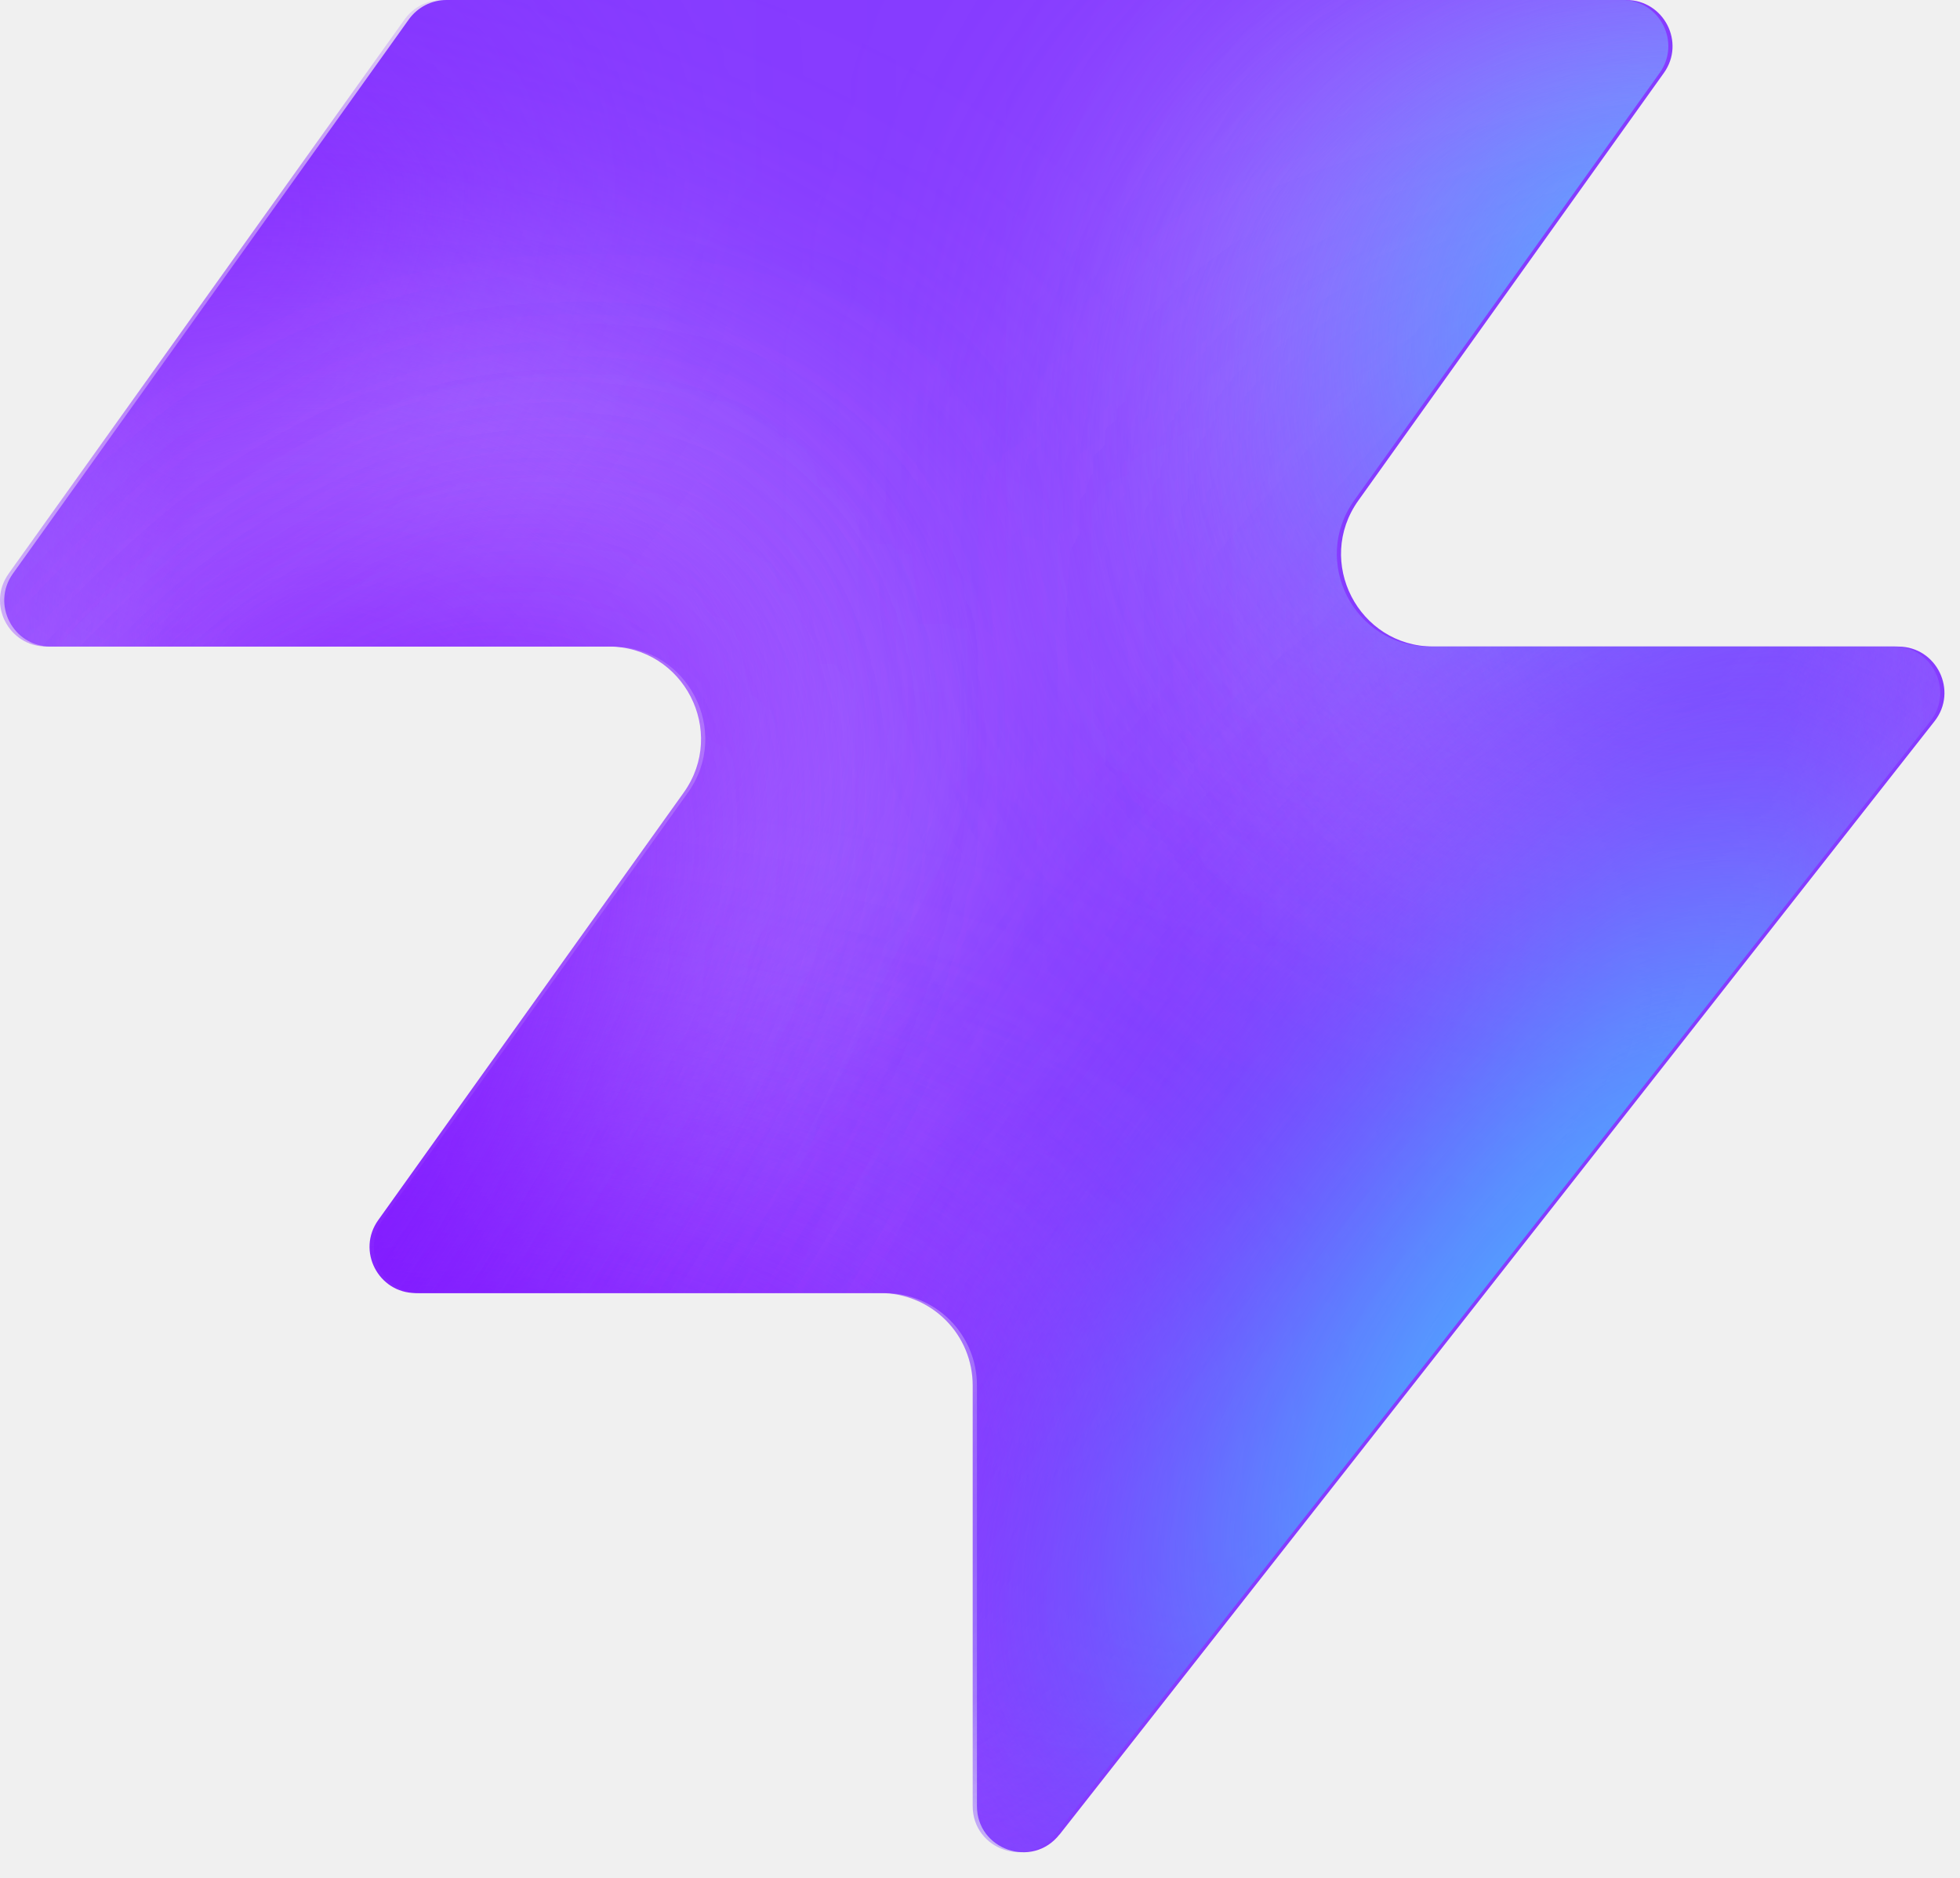
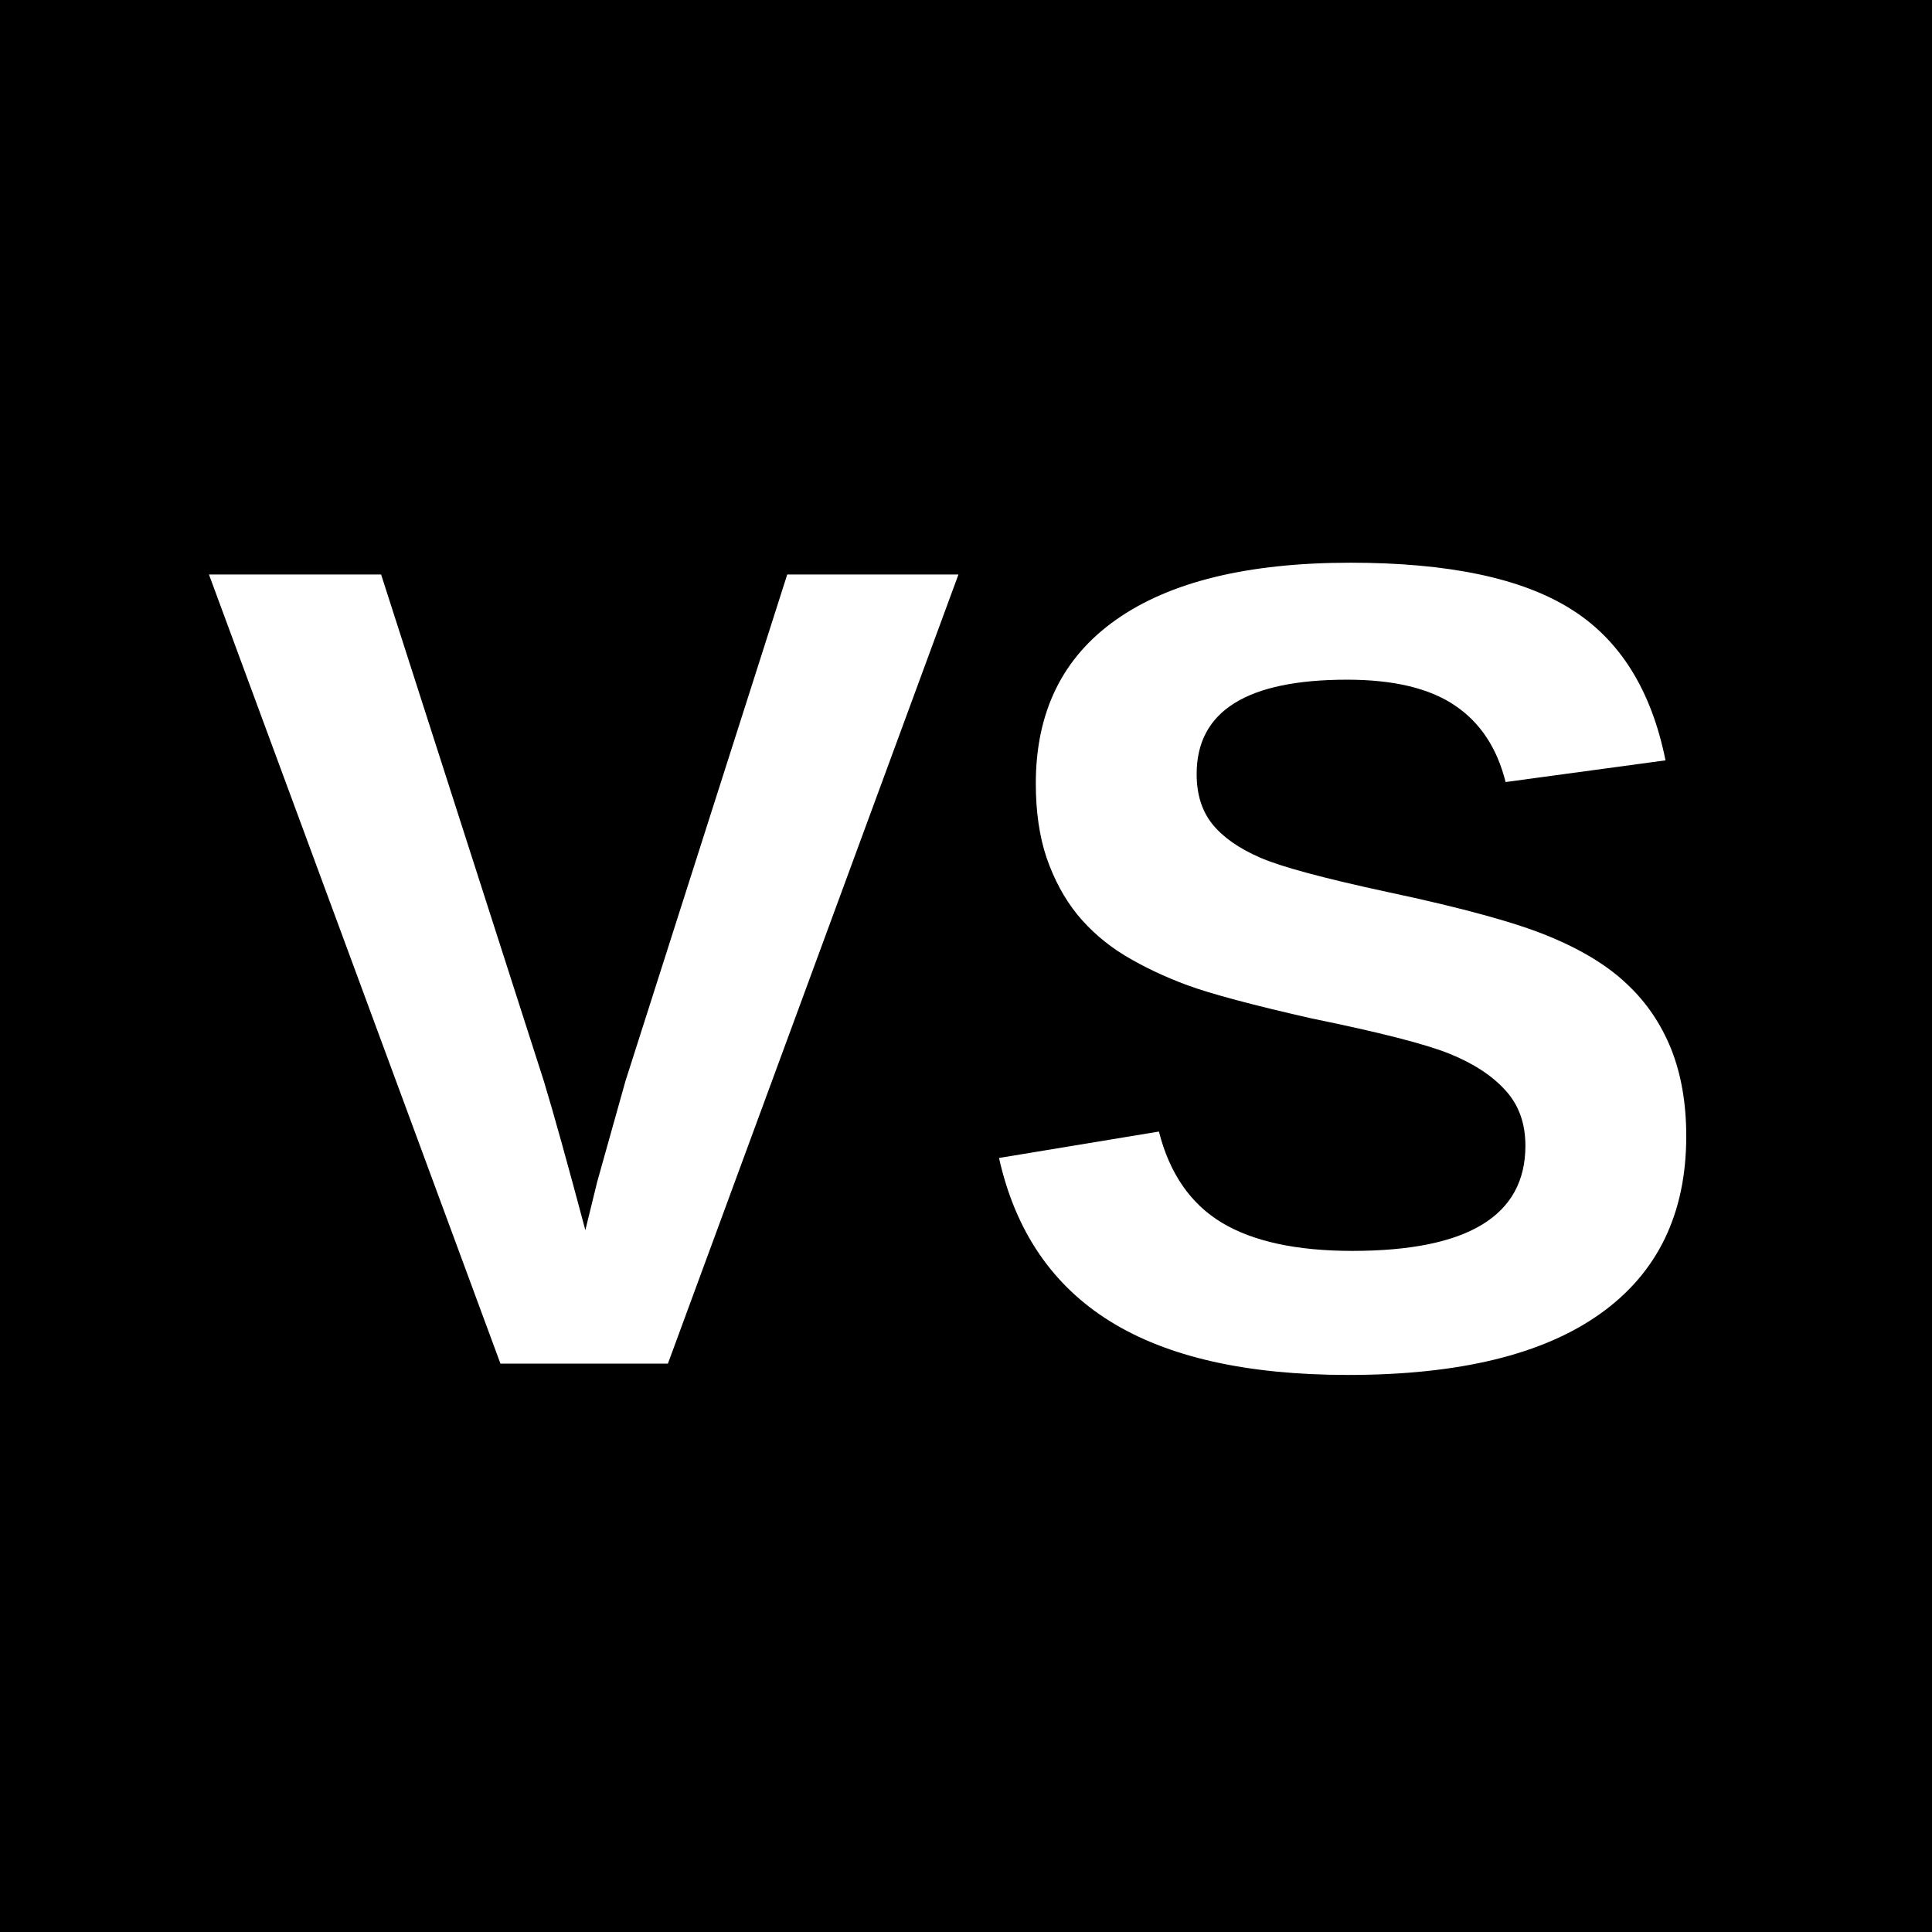
- <svg xmlns="http://www.w3.org/2000/svg" width="48" height="46" fill="none" viewBox="0 0 48 46">
-   <path fill="#863bff" d="M25.946 44.938c-.664.845-2.021.375-2.021-.698V33.937a2.26 2.26 0 0 0-2.262-2.262H10.287c-.92 0-1.456-1.04-.92-1.788l7.48-10.471c1.07-1.497 0-3.578-1.842-3.578H1.237c-.92 0-1.456-1.04-.92-1.788L10.013.474c.214-.297.556-.474.92-.474h28.894c.92 0 1.456 1.04.92 1.788l-7.48 10.471c-1.07 1.498 0 3.579 1.842 3.579h11.377c.943 0 1.473 1.088.89 1.83L25.947 44.94z" style="fill:#863bff;fill:color(display-p3 .525 .23 1);fill-opacity:1" />
-   <mask id="a" width="48" height="46" x="0" y="0" maskUnits="userSpaceOnUse" style="mask-type:alpha">
-     <path fill="#000" d="M25.842 44.938c-.664.844-2.021.375-2.021-.698V33.937a2.26 2.26 0 0 0-2.262-2.262H10.183c-.92 0-1.456-1.04-.92-1.788l7.48-10.471c1.07-1.498 0-3.579-1.842-3.579H1.133c-.92 0-1.456-1.04-.92-1.787L9.91.473c.214-.297.556-.474.92-.474h28.894c.92 0 1.456 1.04.92 1.788l-7.48 10.471c-1.07 1.498 0 3.578 1.842 3.578h11.377c.943 0 1.473 1.088.89 1.832L25.843 44.94z" style="fill:#000;fill-opacity:1" />
-   </mask>
-   <g mask="url(#a)">
-     <g filter="url(#b)">
-       <ellipse cx="5.508" cy="14.704" fill="#ede6ff" rx="5.508" ry="14.704" style="fill:#ede6ff;fill:color(display-p3 .927 .903 1);fill-opacity:1" transform="matrix(.00324 1 1 -.00324 -4.47 31.516)" />
-     </g>
-     <g filter="url(#c)">
-       <ellipse cx="10.399" cy="29.851" fill="#ede6ff" rx="10.399" ry="29.851" style="fill:#ede6ff;fill:color(display-p3 .927 .903 1);fill-opacity:1" transform="matrix(.00324 1 1 -.00324 -39.328 7.883)" />
-     </g>
-     <g filter="url(#d)">
-       <ellipse cx="5.508" cy="30.487" fill="#7e14ff" rx="5.508" ry="30.487" style="fill:#7e14ff;fill:color(display-p3 .492 .077 1);fill-opacity:1" transform="rotate(89.814 -25.913 -14.639)scale(1 -1)" />
-     </g>
-     <g filter="url(#e)">
-       <ellipse cx="5.508" cy="30.599" fill="#7e14ff" rx="5.508" ry="30.599" style="fill:#7e14ff;fill:color(display-p3 .492 .077 1);fill-opacity:1" transform="rotate(89.814 -32.644 -3.334)scale(1 -1)" />
-     </g>
-     <g filter="url(#f)">
-       <ellipse cx="5.508" cy="30.599" fill="#7e14ff" rx="5.508" ry="30.599" style="fill:#7e14ff;fill:color(display-p3 .492 .077 1);fill-opacity:1" transform="matrix(.00324 1 1 -.00324 -34.34 30.47)" />
-     </g>
-     <g filter="url(#g)">
-       <ellipse cx="14.072" cy="22.078" fill="#ede6ff" rx="14.072" ry="22.078" style="fill:#ede6ff;fill:color(display-p3 .927 .903 1);fill-opacity:1" transform="rotate(93.35 24.506 48.493)scale(-1 1)" />
-     </g>
-     <g filter="url(#h)">
-       <ellipse cx="3.47" cy="21.501" fill="#7e14ff" rx="3.47" ry="21.501" style="fill:#7e14ff;fill:color(display-p3 .492 .077 1);fill-opacity:1" transform="rotate(89.009 28.708 47.59)scale(-1 1)" />
-     </g>
-     <g filter="url(#i)">
-       <ellipse cx="3.47" cy="21.501" fill="#7e14ff" rx="3.47" ry="21.501" style="fill:#7e14ff;fill:color(display-p3 .492 .077 1);fill-opacity:1" transform="rotate(89.009 28.708 47.59)scale(-1 1)" />
-     </g>
-     <g filter="url(#j)">
-       <ellipse cx=".387" cy="8.972" fill="#7e14ff" rx="4.407" ry="29.108" style="fill:#7e14ff;fill:color(display-p3 .492 .077 1);fill-opacity:1" transform="rotate(39.51 .387 8.972)" />
-     </g>
-     <g filter="url(#k)">
-       <ellipse cx="47.523" cy="-6.092" fill="#7e14ff" rx="4.407" ry="29.108" style="fill:#7e14ff;fill:color(display-p3 .492 .077 1);fill-opacity:1" transform="rotate(37.892 47.523 -6.092)" />
-     </g>
-     <g filter="url(#l)">
-       <ellipse cx="41.412" cy="6.333" fill="#47bfff" rx="5.971" ry="9.665" style="fill:#47bfff;fill:color(display-p3 .28 .748 1);fill-opacity:1" transform="rotate(37.892 41.412 6.333)" />
-     </g>
-     <g filter="url(#m)">
-       <ellipse cx="-1.879" cy="38.332" fill="#7e14ff" rx="4.407" ry="29.108" style="fill:#7e14ff;fill:color(display-p3 .492 .077 1);fill-opacity:1" transform="rotate(37.892 -1.88 38.332)" />
-     </g>
-     <g filter="url(#n)">
-       <ellipse cx="-1.879" cy="38.332" fill="#7e14ff" rx="4.407" ry="29.108" style="fill:#7e14ff;fill:color(display-p3 .492 .077 1);fill-opacity:1" transform="rotate(37.892 -1.88 38.332)" />
-     </g>
-     <g filter="url(#o)">
-       <ellipse cx="35.651" cy="29.907" fill="#7e14ff" rx="4.407" ry="29.108" style="fill:#7e14ff;fill:color(display-p3 .492 .077 1);fill-opacity:1" transform="rotate(37.892 35.651 29.907)" />
-     </g>
-     <g filter="url(#p)">
-       <ellipse cx="38.418" cy="32.4" fill="#47bfff" rx="5.971" ry="15.297" style="fill:#47bfff;fill:color(display-p3 .28 .748 1);fill-opacity:1" transform="rotate(37.892 38.418 32.4)" />
-     </g>
-   </g>
-   <defs>
-     <filter id="b" width="60.045" height="41.654" x="-19.77" y="16.149" color-interpolation-filters="sRGB" filterUnits="userSpaceOnUse">
-       <feFlood flood-opacity="0" result="BackgroundImageFix" />
-       <feBlend in="SourceGraphic" in2="BackgroundImageFix" result="shape" />
-       <feGaussianBlur result="effect1_foregroundBlur_2002_17158" stdDeviation="7.659" />
-     </filter>
-     <filter id="c" width="90.34" height="51.437" x="-54.613" y="-7.533" color-interpolation-filters="sRGB" filterUnits="userSpaceOnUse">
-       <feFlood flood-opacity="0" result="BackgroundImageFix" />
-       <feBlend in="SourceGraphic" in2="BackgroundImageFix" result="shape" />
-       <feGaussianBlur result="effect1_foregroundBlur_2002_17158" stdDeviation="7.659" />
-     </filter>
-     <filter id="d" width="79.355" height="29.4" x="-49.64" y="2.03" color-interpolation-filters="sRGB" filterUnits="userSpaceOnUse">
-       <feFlood flood-opacity="0" result="BackgroundImageFix" />
-       <feBlend in="SourceGraphic" in2="BackgroundImageFix" result="shape" />
-       <feGaussianBlur result="effect1_foregroundBlur_2002_17158" stdDeviation="4.596" />
-     </filter>
-     <filter id="e" width="79.579" height="29.4" x="-45.045" y="20.029" color-interpolation-filters="sRGB" filterUnits="userSpaceOnUse">
-       <feFlood flood-opacity="0" result="BackgroundImageFix" />
-       <feBlend in="SourceGraphic" in2="BackgroundImageFix" result="shape" />
-       <feGaussianBlur result="effect1_foregroundBlur_2002_17158" stdDeviation="4.596" />
-     </filter>
-     <filter id="f" width="79.579" height="29.4" x="-43.513" y="21.178" color-interpolation-filters="sRGB" filterUnits="userSpaceOnUse">
-       <feFlood flood-opacity="0" result="BackgroundImageFix" />
-       <feBlend in="SourceGraphic" in2="BackgroundImageFix" result="shape" />
-       <feGaussianBlur result="effect1_foregroundBlur_2002_17158" stdDeviation="4.596" />
-     </filter>
-     <filter id="g" width="74.749" height="58.852" x="15.756" y="-17.901" color-interpolation-filters="sRGB" filterUnits="userSpaceOnUse">
-       <feFlood flood-opacity="0" result="BackgroundImageFix" />
-       <feBlend in="SourceGraphic" in2="BackgroundImageFix" result="shape" />
-       <feGaussianBlur result="effect1_foregroundBlur_2002_17158" stdDeviation="7.659" />
-     </filter>
-     <filter id="h" width="61.377" height="25.362" x="23.548" y="2.284" color-interpolation-filters="sRGB" filterUnits="userSpaceOnUse">
-       <feFlood flood-opacity="0" result="BackgroundImageFix" />
-       <feBlend in="SourceGraphic" in2="BackgroundImageFix" result="shape" />
-       <feGaussianBlur result="effect1_foregroundBlur_2002_17158" stdDeviation="4.596" />
-     </filter>
-     <filter id="i" width="61.377" height="25.362" x="23.548" y="2.284" color-interpolation-filters="sRGB" filterUnits="userSpaceOnUse">
-       <feFlood flood-opacity="0" result="BackgroundImageFix" />
-       <feBlend in="SourceGraphic" in2="BackgroundImageFix" result="shape" />
-       <feGaussianBlur result="effect1_foregroundBlur_2002_17158" stdDeviation="4.596" />
-     </filter>
-     <filter id="j" width="56.045" height="63.649" x="-27.636" y="-22.853" color-interpolation-filters="sRGB" filterUnits="userSpaceOnUse">
-       <feFlood flood-opacity="0" result="BackgroundImageFix" />
-       <feBlend in="SourceGraphic" in2="BackgroundImageFix" result="shape" />
-       <feGaussianBlur result="effect1_foregroundBlur_2002_17158" stdDeviation="4.596" />
-     </filter>
-     <filter id="k" width="54.814" height="64.646" x="20.116" y="-38.415" color-interpolation-filters="sRGB" filterUnits="userSpaceOnUse">
-       <feFlood flood-opacity="0" result="BackgroundImageFix" />
-       <feBlend in="SourceGraphic" in2="BackgroundImageFix" result="shape" />
-       <feGaussianBlur result="effect1_foregroundBlur_2002_17158" stdDeviation="4.596" />
-     </filter>
-     <filter id="l" width="33.541" height="35.313" x="24.641" y="-11.323" color-interpolation-filters="sRGB" filterUnits="userSpaceOnUse">
-       <feFlood flood-opacity="0" result="BackgroundImageFix" />
-       <feBlend in="SourceGraphic" in2="BackgroundImageFix" result="shape" />
-       <feGaussianBlur result="effect1_foregroundBlur_2002_17158" stdDeviation="4.596" />
-     </filter>
-     <filter id="m" width="54.814" height="64.646" x="-29.286" y="6.009" color-interpolation-filters="sRGB" filterUnits="userSpaceOnUse">
-       <feFlood flood-opacity="0" result="BackgroundImageFix" />
-       <feBlend in="SourceGraphic" in2="BackgroundImageFix" result="shape" />
-       <feGaussianBlur result="effect1_foregroundBlur_2002_17158" stdDeviation="4.596" />
-     </filter>
-     <filter id="n" width="54.814" height="64.646" x="-29.286" y="6.009" color-interpolation-filters="sRGB" filterUnits="userSpaceOnUse">
-       <feFlood flood-opacity="0" result="BackgroundImageFix" />
-       <feBlend in="SourceGraphic" in2="BackgroundImageFix" result="shape" />
-       <feGaussianBlur result="effect1_foregroundBlur_2002_17158" stdDeviation="4.596" />
-     </filter>
-     <filter id="o" width="54.814" height="64.646" x="8.244" y="-2.416" color-interpolation-filters="sRGB" filterUnits="userSpaceOnUse">
-       <feFlood flood-opacity="0" result="BackgroundImageFix" />
-       <feBlend in="SourceGraphic" in2="BackgroundImageFix" result="shape" />
-       <feGaussianBlur result="effect1_foregroundBlur_2002_17158" stdDeviation="4.596" />
-     </filter>
-     <filter id="p" width="39.409" height="43.623" x="18.713" y="10.588" color-interpolation-filters="sRGB" filterUnits="userSpaceOnUse">
-       <feFlood flood-opacity="0" result="BackgroundImageFix" />
-       <feBlend in="SourceGraphic" in2="BackgroundImageFix" result="shape" />
-       <feGaussianBlur result="effect1_foregroundBlur_2002_17158" stdDeviation="4.596" />
-     </filter>
-   </defs>
+ <svg xmlns="http://www.w3.org/2000/svg" viewBox="0 0 64 64" role="img" aria-label="VS">
+   <rect width="64" height="64" fill="#000" />
+   <text x="32" y="32" fill="#fff" font-family="Arial, Helvetica, sans-serif" font-size="38" font-weight="700" text-anchor="middle" dominant-baseline="central">
+ 		VS
+ 	</text>
</svg>
